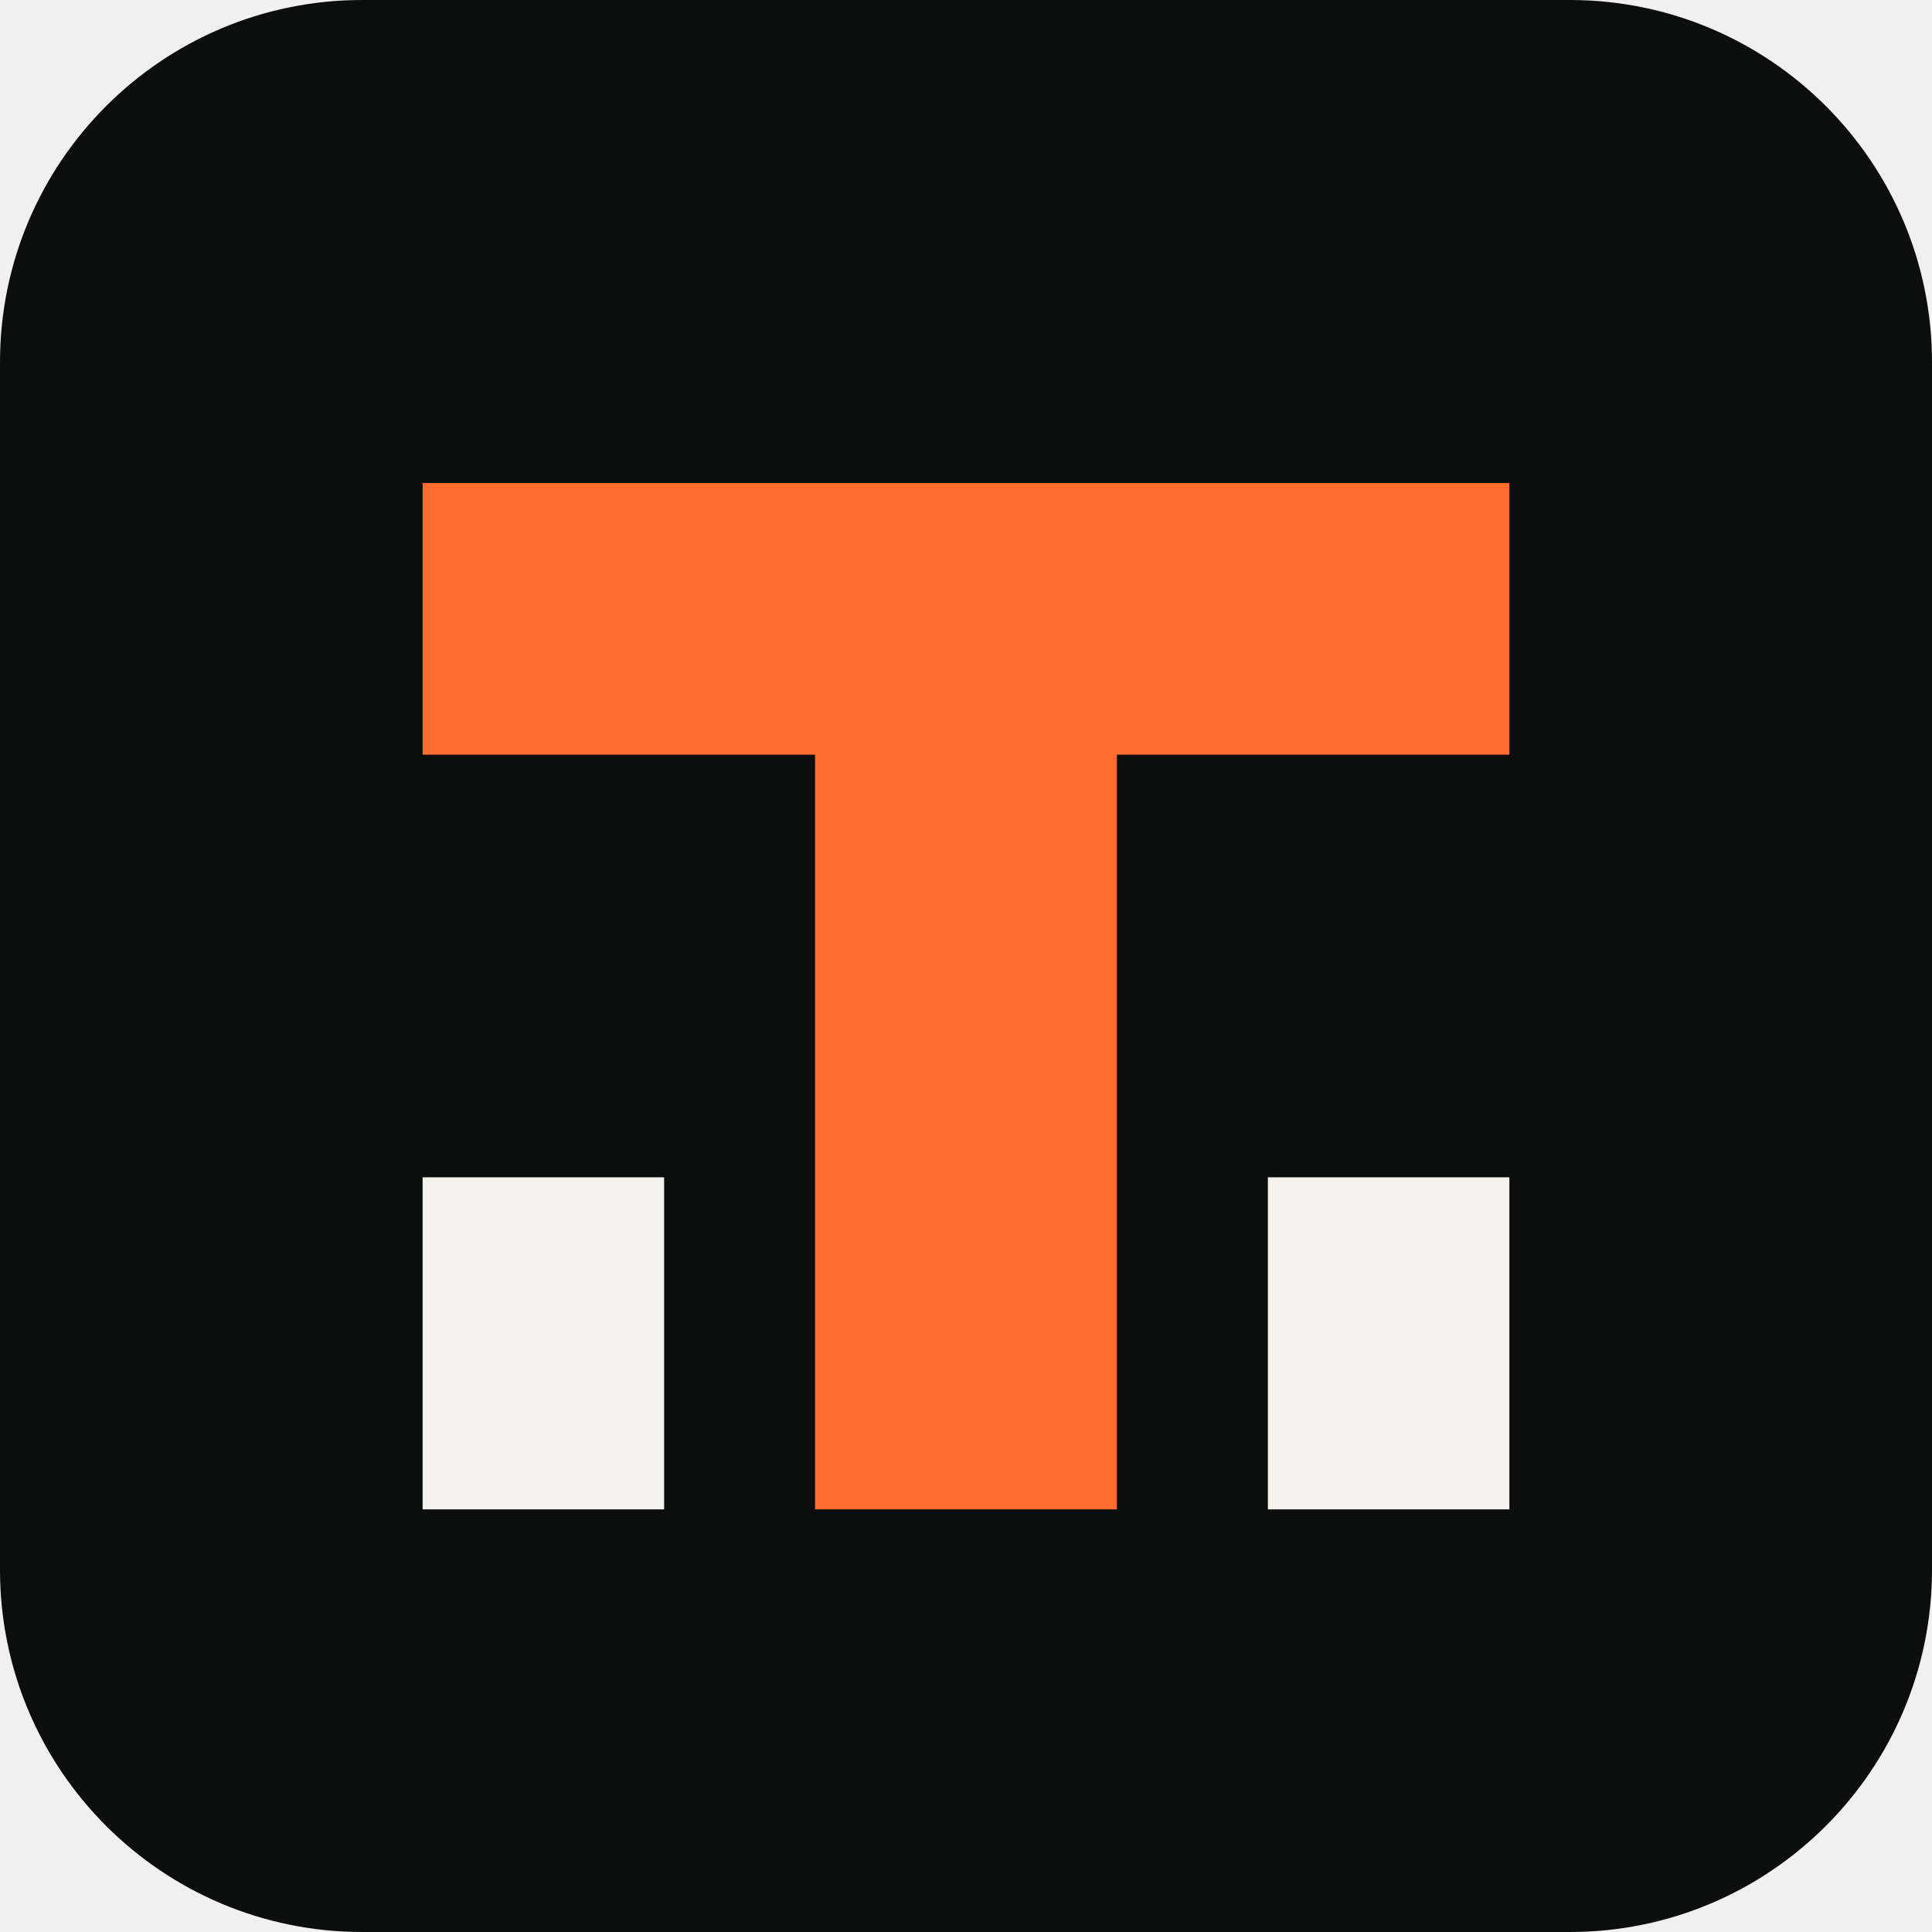
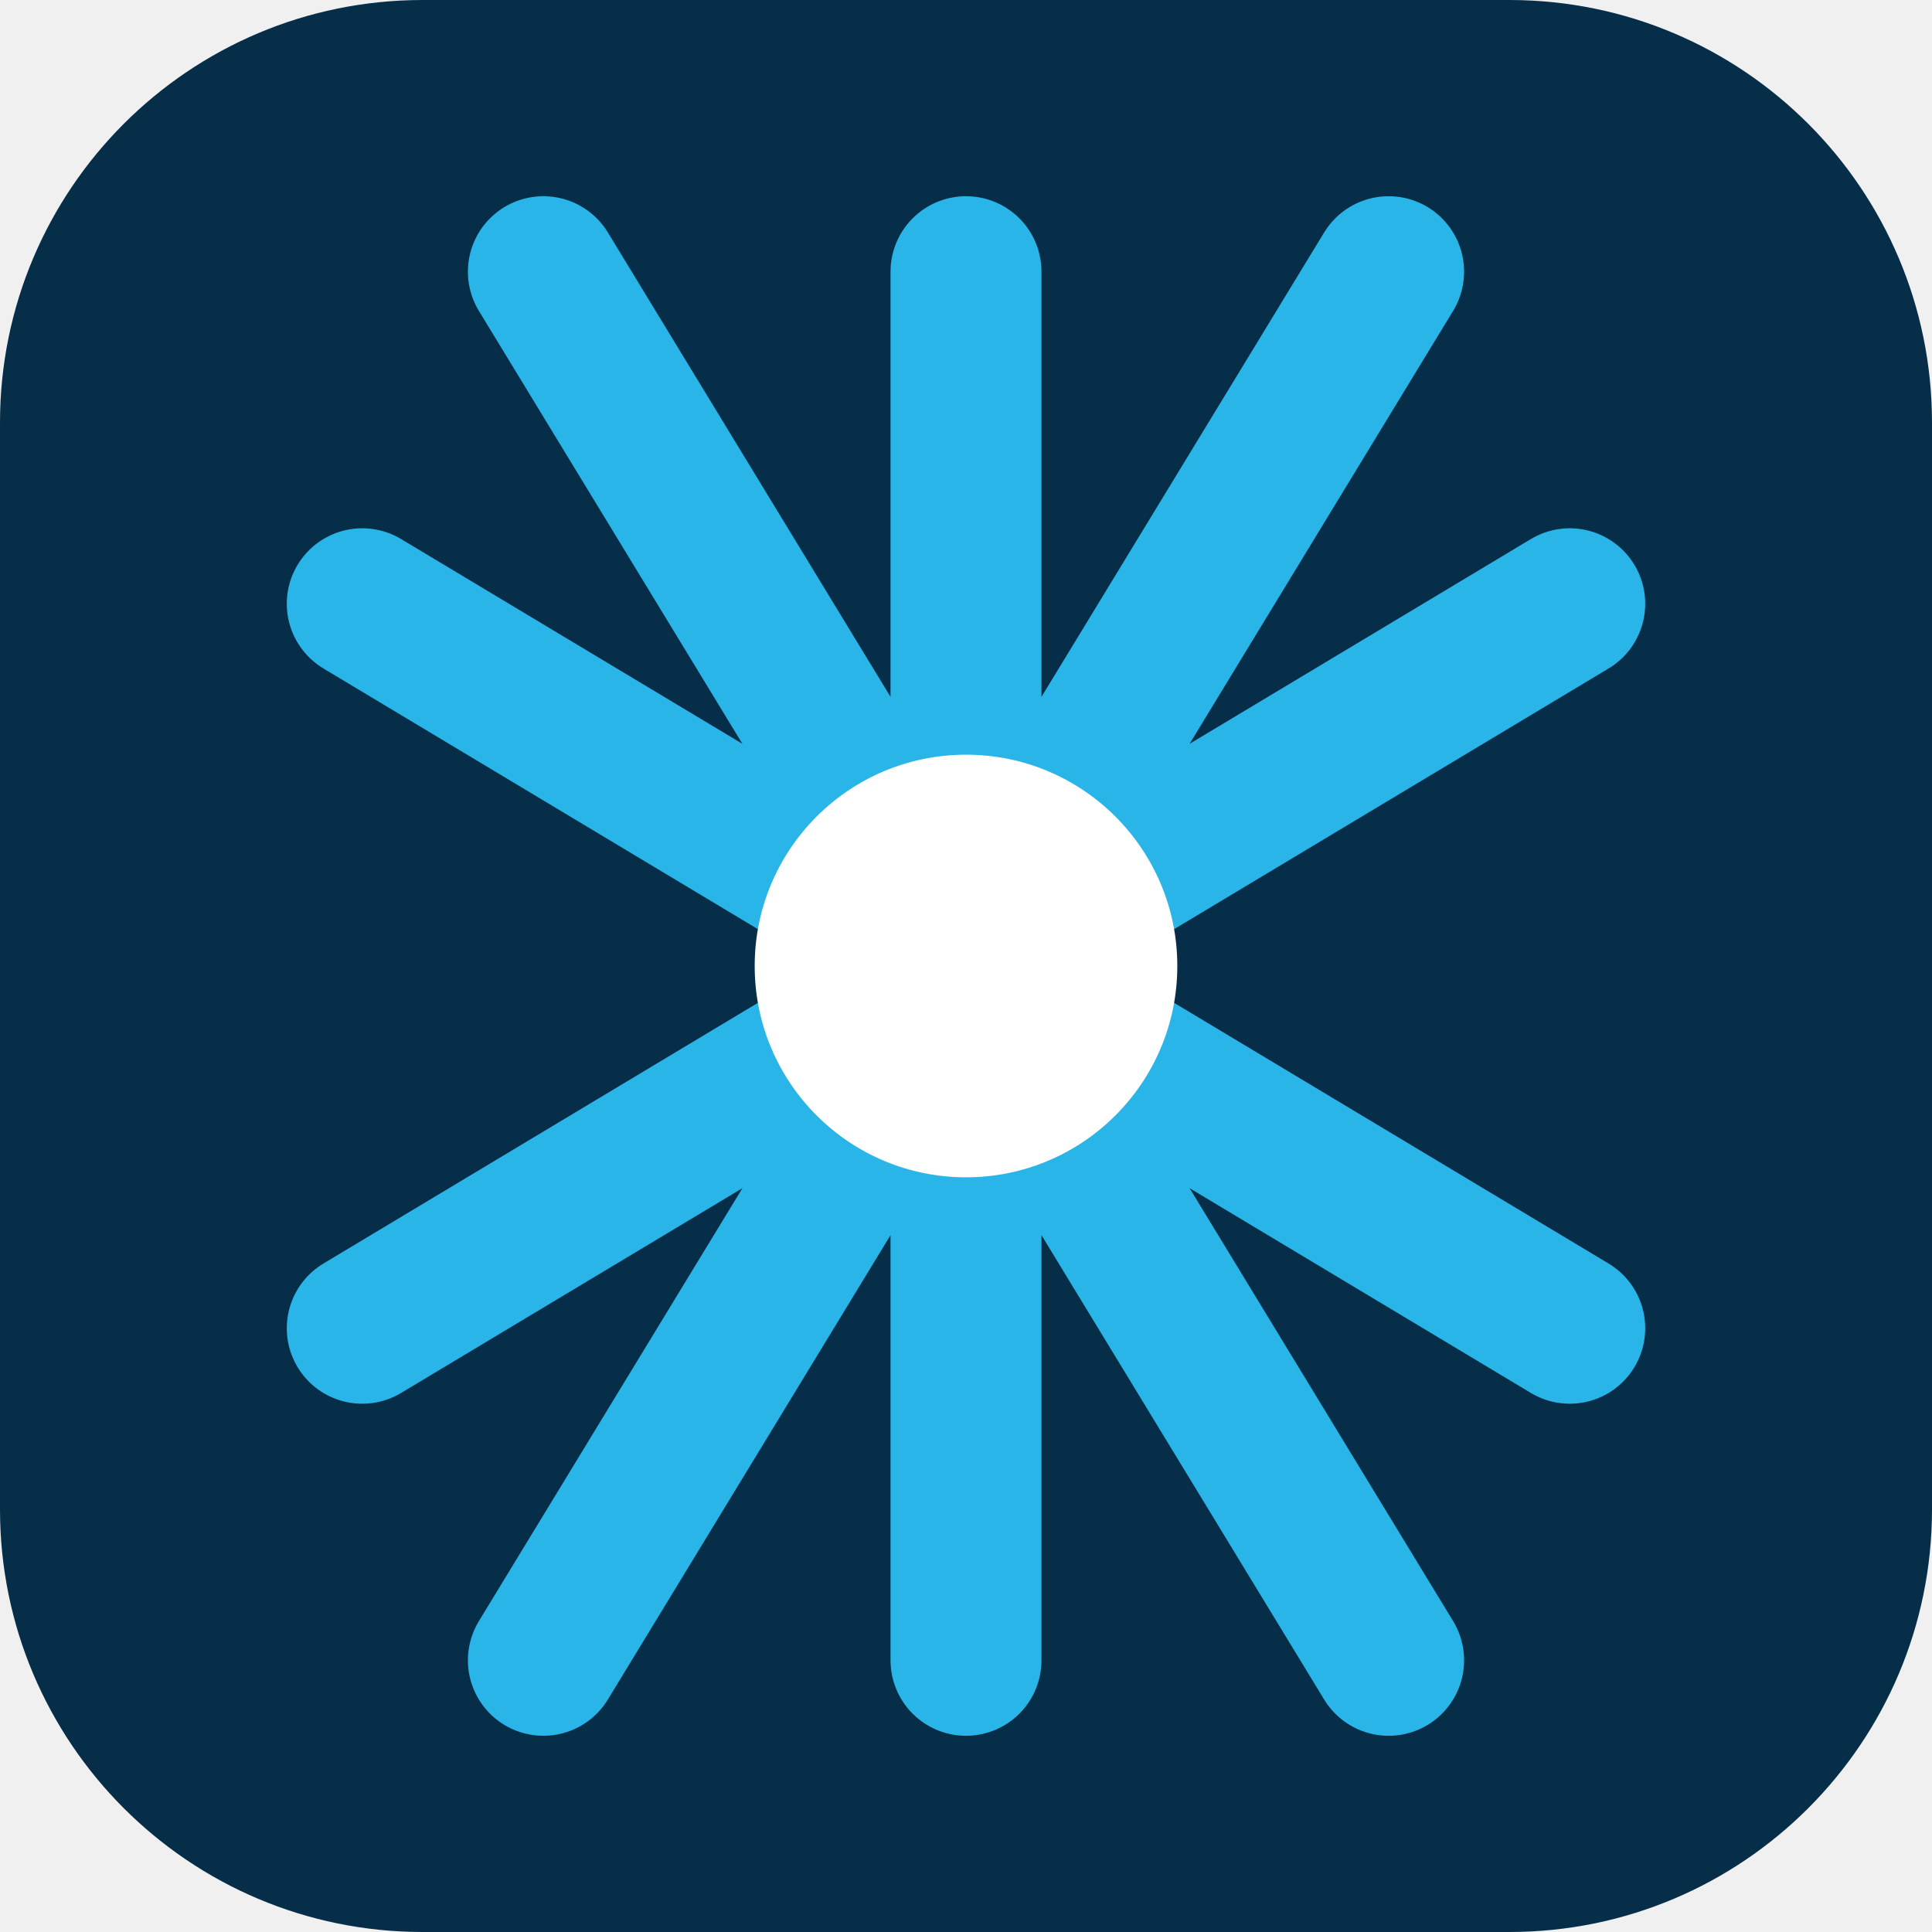
<svg xmlns="http://www.w3.org/2000/svg" viewBox="0 0 64 64">
-   <rect width="64" height="64" rx="12" fill="#0c0d0d" />
-   <path d="M14 16h36v9H37v25H27V25H14z" fill="#ff6b2c" />
-   <path d="M14 39h8v11h-8zm28 0h8v11h-8z" fill="#f3f2ed" />
+   <rect width="64" height="64" rx="14" fill="#072e49" />
+   <path d="M32 9v46M12 20l40 24M12 44l40-24M18 9l28 46M46 9L18 55" fill="none" stroke="#29b5e8" stroke-width="5" stroke-linecap="round" />
+   <circle cx="32" cy="32" r="7" fill="#ffffff" />
</svg>
